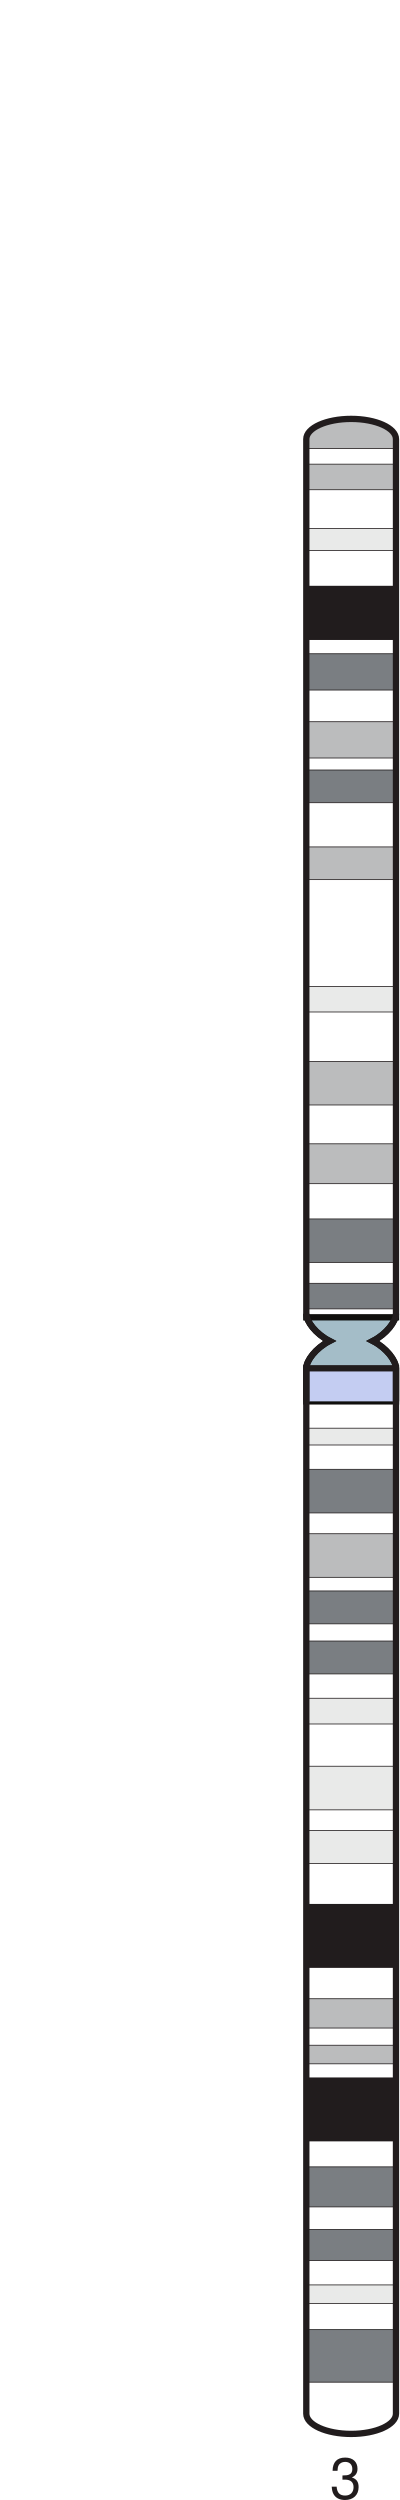
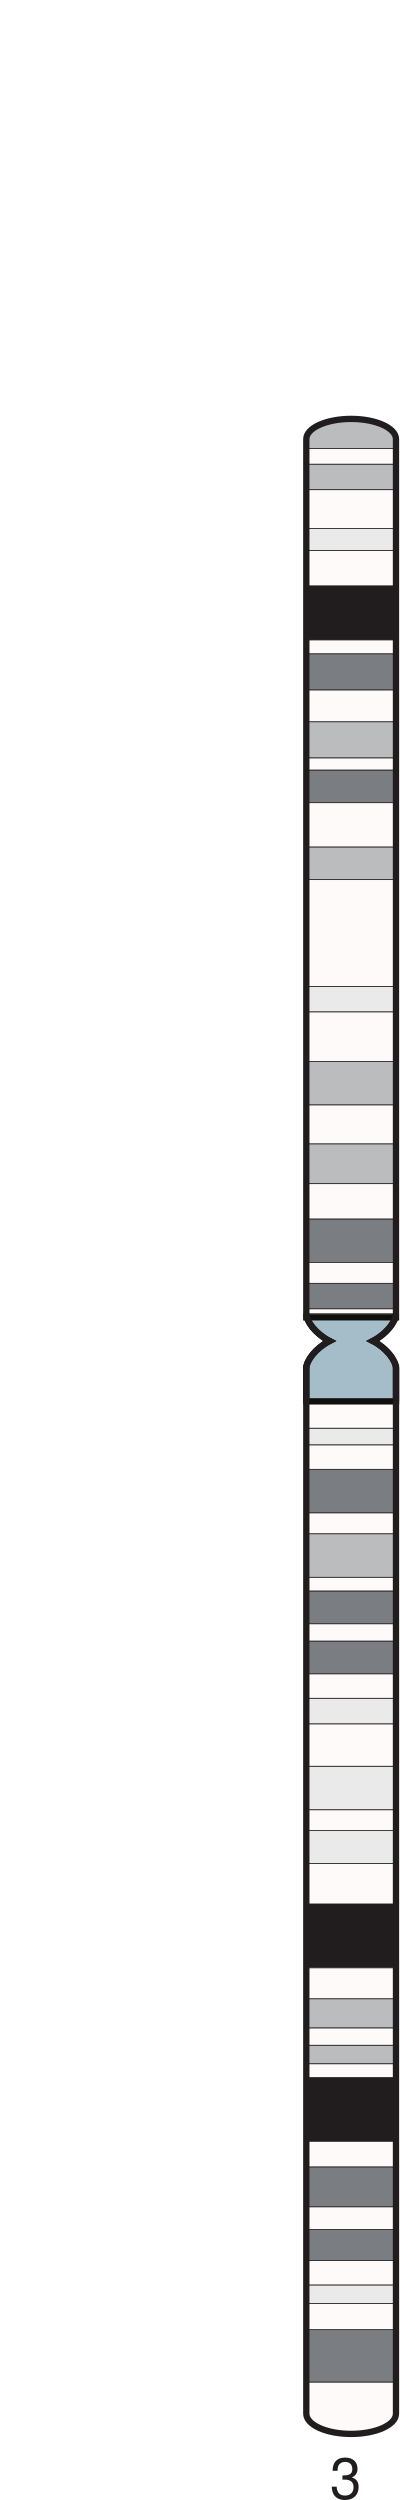
<svg xmlns="http://www.w3.org/2000/svg" contentScriptType="text/ecmascript" zoomAndPan="magnify" contentStyleType="text/css" preserveAspectRatio="xMidYMid meet" version="1.0">
-   <g id="chromosome3">
-     <path style="fill:#a4bdc8;fill-opacity:1;fill-rule:nonzero;stroke:none" id="centromere3-f" d="m 50.169,177.546 0.0,-4.19 c 0.0,-0.968 -1.178,-2.55 -2.922,-3.458 1.745,-0.906 2.922,-2.491 2.922,-3.456 l 0.0,0.455 -11.363,-0.0 0.0,-0.455 c 0.0,0.969 1.188,2.553 2.943,3.456 -1.755,0.907 -2.943,2.487 -2.943,3.458 l 0.0,4.19 11.363,0.0 " />
-     <path style="fill:none;stroke:#100f0d;stroke-width:0.8;stroke-linecap:butt;stroke-linejoin:miter;stroke-miterlimit:4;stroke-opacity:1;stroke-dasharray:none" id="centromere3-o" d="m 50.169,177.546 0.0,-4.19 c 0.0,-0.968 -1.178,-2.55 -2.922,-3.458 1.745,-0.906 2.922,-2.491 2.922,-3.456 l 0.0,0.455 -11.363,-0.0 0.0,-0.455 c 0.0,0.969 1.188,2.553 2.943,3.456 -1.755,0.907 -2.943,2.487 -2.943,3.458 l 0.0,4.19 11.363,0.0 z " />
+   <g id="chromosome3" title="Chromosome 3">
    <path style="fill:#211c1d;fill-opacity:1;fill-rule:nonzero;stroke:none" id="3p24.3" d="m 38.798,81.081 11.382,0.0 0.0,-6.863 -11.382,-0.0 0.0,6.863 z " />
    <path style="fill:#211c1d;fill-opacity:1;fill-rule:nonzero;stroke:none" id="3q26.1" d="m 38.798,271.3 11.382,0.0 0.0,-8.096 -11.382,-0.0 0.0,8.096 z " />
    <path style="fill:#211c1d;fill-opacity:1;fill-rule:nonzero;stroke:none" id="3q24" d="m 38.798,249.32 11.382,0.0 0.0,-8.1 -11.382,-0.0 0.0,8.1 z " />
    <path style="fill:#7a7e82;fill-opacity:1;fill-rule:nonzero;stroke:none" id="3q28" d="m 38.798,301.811 11.382,0.0 0.0,-6.658 -11.382,-0.0 0.0,6.658 z " />
    <path style="fill:none;stroke:#211c1d;stroke-width:0.1;stroke-linecap:butt;stroke-linejoin:miter;stroke-miterlimit:4;stroke-opacity:1;stroke-dasharray:none" id="3q28-o" d="m 38.798,301.811 11.382,0.0 0.0,-6.658 -11.382,-0.0 0.0,6.658 z " />
    <path style="fill:#7a7e82;fill-opacity:1;fill-rule:nonzero;stroke:none" id="3p24.1" d="m 38.798,87.425 11.382,0.0 0.0,-4.598 -11.382,-0.0 0.0,4.598 z " />
    <path style="fill:none;stroke:#211c1d;stroke-width:0.1;stroke-linecap:butt;stroke-linejoin:miter;stroke-miterlimit:4;stroke-opacity:1;stroke-dasharray:none" id="3p24.1-o" d="m 38.798,87.425 11.382,0.0 0.0,-4.598 -11.382,-0.0 0.0,4.598 z " />
    <path style="fill:#7a7e82;fill-opacity:1;fill-rule:nonzero;stroke:none" id="3p22.1" d="m 38.798,101.7 11.382,0.0 0.0,-4.144 -11.382,-0.0 0.0,4.144 z " />
    <path style="fill:none;stroke:#211c1d;stroke-width:0.1;stroke-linecap:butt;stroke-linejoin:miter;stroke-miterlimit:4;stroke-opacity:1;stroke-dasharray:none" id="3p22.1-o" d="m 38.798,101.7 11.382,0.0 0.0,-4.144 -11.382,-0.0 0.0,4.144 z " />
    <path style="fill:#7a7e82;fill-opacity:1;fill-rule:nonzero;stroke:none" id="3p12.1" d="m 38.798,165.829 11.382,0.0 0.0,-3.239 -11.382,-0.0 0.0,3.239 z " />
    <path style="fill:none;stroke:#211c1d;stroke-width:0.1;stroke-linecap:butt;stroke-linejoin:miter;stroke-miterlimit:4;stroke-opacity:1;stroke-dasharray:none" id="3p12.1-o" d="m 38.798,165.829 11.382,0.0 0.0,-3.239 -11.382,-0.0 0.0,3.239 z " />
    <path style="fill:#7a7e82;fill-opacity:1;fill-rule:nonzero;stroke:none" id="3p12.3" d="m 38.798,159.938 11.382,0.0 0.0,-5.504 -11.382,-0.0 0.0,5.504 z " />
    <path style="fill:none;stroke:#211c1d;stroke-width:0.1;stroke-linecap:butt;stroke-linejoin:miter;stroke-miterlimit:4;stroke-opacity:1;stroke-dasharray:none" id="3p12.3-o" d="m 38.798,159.938 11.382,0.0 0.0,-5.504 -11.382,-0.0 0.0,5.504 z " />
    <path style="fill:#7a7e82;fill-opacity:1;fill-rule:nonzero;stroke:none" id="3q26.33" d="m 38.798,286.401 11.382,0.0 0.0,-3.938 -11.382,-0.0 0.0,3.938 z " />
    <path style="fill:none;stroke:#211c1d;stroke-width:0.1;stroke-linecap:butt;stroke-linejoin:miter;stroke-miterlimit:4;stroke-opacity:1;stroke-dasharray:none" id="3q26.33-o" d="m 38.798,286.401 11.382,0.0 0.0,-3.938 -11.382,-0.0 0.0,3.938 z " />
    <path style="fill:#7a7e82;fill-opacity:1;fill-rule:nonzero;stroke:none" id="3q26.31" d="m 38.798,279.604 11.382,0.0 0.0,-5.073 -11.382,-0.0 0.0,5.073 z " />
    <path style="fill:none;stroke:#211c1d;stroke-width:0.1;stroke-linecap:butt;stroke-linejoin:miter;stroke-miterlimit:4;stroke-opacity:1;stroke-dasharray:none" id="3q26.31-o" d="m 38.798,279.604 11.382,0.0 0.0,-5.073 -11.382,-0.0 0.0,5.073 z " />
    <path style="fill:#7a7e82;fill-opacity:1;fill-rule:nonzero;stroke:none" id="3q13.33" d="m 38.798,212.077 11.382,0.0 0.0,-4.166 -11.382,-0.0 0.0,4.166 z " />
    <path style="fill:none;stroke:#211c1d;stroke-width:0.1;stroke-linecap:butt;stroke-linejoin:miter;stroke-miterlimit:4;stroke-opacity:1;stroke-dasharray:none" id="3q13.33-o" d="m 38.798,212.077 11.382,0.0 0.0,-4.166 -11.382,-0.0 0.0,4.166 z " />
    <path style="fill:#7a7e82;fill-opacity:1;fill-rule:nonzero;stroke:none" id="3q13.31" d="m 38.798,205.733 11.382,0.0 0.0,-4.167 -11.382,-0.0 0.0,4.167 z " />
    <path style="fill:none;stroke:#211c1d;stroke-width:0.1;stroke-linecap:butt;stroke-linejoin:miter;stroke-miterlimit:4;stroke-opacity:1;stroke-dasharray:none" id="3q13.31-o" d="m 38.798,205.733 11.382,0.0 0.0,-4.167 -11.382,-0.0 0.0,4.167 z " />
    <path style="fill:#7a7e82;fill-opacity:1;fill-rule:nonzero;stroke:none" id="3q13.11" d="m 38.798,191.681 11.382,0.0 0.0,-5.525 -11.382,-0.0 0.0,5.525 z " />
    <path style="fill:none;stroke:#211c1d;stroke-width:0.1;stroke-linecap:butt;stroke-linejoin:miter;stroke-miterlimit:4;stroke-opacity:1;stroke-dasharray:none" id="3q13.11-o" d="m 38.798,191.681 11.382,0.0 0.0,-5.525 -11.382,-0.0 0.0,5.525 z " />
    <path style="fill:#e9eae9;fill-opacity:1;fill-rule:nonzero;stroke:none" id="3p25.2" d="m 38.798,69.751 11.382,0.0 0.0,-2.785 -11.382,-0.0 0.0,2.785 z " />
    <path style="fill:none;stroke:#211c1d;stroke-width:0.1;stroke-linecap:butt;stroke-linejoin:miter;stroke-miterlimit:4;stroke-opacity:1;stroke-dasharray:none" id="3p25.2-o" d="m 38.798,69.751 11.382,0.0 0.0,-2.785 -11.382,-0.0 0.0,2.785 z " />
    <path style="fill:#e9eae9;fill-opacity:1;fill-rule:nonzero;stroke:none" id="3p21.2" d="m 38.798,128.214 11.382,0.0 0.0,-3.237 -11.382,-0.0 0.0,3.237 z " />
    <path style="fill:none;stroke:#211c1d;stroke-width:0.1;stroke-linecap:butt;stroke-linejoin:miter;stroke-miterlimit:4;stroke-opacity:1;stroke-dasharray:none" id="3p21.2-o" d="m 38.798,128.214 11.382,0.0 0.0,-3.237 -11.382,-0.0 0.0,3.237 z " />
    <path style="fill:#e9eae9;fill-opacity:1;fill-rule:nonzero;stroke:none" id="3q27.2" d="m 38.798,291.84 11.382,0.0 0.0,-2.352 -11.382,-0.0 0.0,2.352 z " />
    <path style="fill:none;stroke:#211c1d;stroke-width:0.1;stroke-linecap:butt;stroke-linejoin:miter;stroke-miterlimit:4;stroke-opacity:1;stroke-dasharray:none" id="3q27.2-o" d="m 38.798,291.84 11.382,0.0 0.0,-2.352 -11.382,-0.0 0.0,2.352 z " />
    <path style="fill:#e9eae9;fill-opacity:1;fill-rule:nonzero;stroke:none" id="3q22.3" d="m 38.798,236.096 11.382,0.0 0.0,-4.167 -11.382,-0.0 0.0,4.167 z " />
    <path style="fill:none;stroke:#211c1d;stroke-width:0.1;stroke-linecap:butt;stroke-linejoin:miter;stroke-miterlimit:4;stroke-opacity:1;stroke-dasharray:none" id="3q22.3-o" d="m 38.798,236.096 11.382,0.0 0.0,-4.167 -11.382,-0.0 0.0,4.167 z " />
    <path style="fill:#e9eae9;fill-opacity:1;fill-rule:nonzero;stroke:none" id="3q22.1" d="m 38.798,229.299 11.382,0.0 0.0,-5.525 -11.382,-0.0 0.0,5.525 z " />
    <path style="fill:none;stroke:#211c1d;stroke-width:0.1;stroke-linecap:butt;stroke-linejoin:miter;stroke-miterlimit:4;stroke-opacity:1;stroke-dasharray:none" id="3q22.1-o" d="m 38.798,229.299 11.382,0.0 0.0,-5.525 -11.382,-0.0 0.0,5.525 z " />
    <path style="fill:#e9eae9;fill-opacity:1;fill-rule:nonzero;stroke:none" id="3q21.2" d="m 38.798,218.421 11.382,0.0 0.0,-3.259 -11.382,-0.0 0.0,3.259 z " />
    <path style="fill:none;stroke:#211c1d;stroke-width:0.1;stroke-linecap:butt;stroke-linejoin:miter;stroke-miterlimit:4;stroke-opacity:1;stroke-dasharray:none" id="3q21.2-o" d="m 38.798,218.421 11.382,0.0 0.0,-3.259 -11.382,-0.0 0.0,3.259 z " />
    <path style="fill:#e9eae9;fill-opacity:1;fill-rule:nonzero;stroke:none" id="3q12.2" d="m 38.798,183.074 11.382,0.0 0.0,-2.128 -11.382,-0.0 0.0,2.128 z " />
    <path style="fill:none;stroke:#211c1d;stroke-width:0.1;stroke-linecap:butt;stroke-linejoin:miter;stroke-miterlimit:4;stroke-opacity:1;stroke-dasharray:none" id="3q12.2-o" d="m 38.798,183.074 11.382,0.0 0.0,-2.128 -11.382,-0.0 0.0,2.128 z " />
    <path style="fill:#bbbcbd;fill-opacity:1;fill-rule:nonzero;stroke:none" id="3p26.3" d="m 50.169,56.825 0.0,-1.191 c 0.0,-1.414 -2.543,-2.561 -5.681,-2.561 -3.138,-0.0 -5.682,1.147 -5.682,2.561 l 0.0,1.191 11.363,0.0 " />
    <path style="fill:none;stroke:#211c1d;stroke-width:0.1;stroke-linecap:butt;stroke-linejoin:miter;stroke-miterlimit:4;stroke-opacity:1;stroke-dasharray:none" id="3p26.3-o" d="m 50.169,56.825 0.0,-1.191 c 0.0,-1.414 -2.543,-2.561 -5.681,-2.561 -3.138,-0.0 -5.682,1.147 -5.682,2.561 l 0.0,1.191 11.363,0.0 z " />
    <path style="fill:#bbbcbd;fill-opacity:1;fill-rule:nonzero;stroke:none" id="3p26.1" d="m 38.798,62.046 11.382,0.0 0.0,-3.239 -11.382,-0.0 0.0,3.239 z " />
    <path style="fill:none;stroke:#211c1d;stroke-width:0.1;stroke-linecap:butt;stroke-linejoin:miter;stroke-miterlimit:4;stroke-opacity:1;stroke-dasharray:none" id="3p26.1-o" d="m 38.798,62.046 11.382,0.0 0.0,-3.239 -11.382,-0.0 0.0,3.239 z " />
    <path style="fill:#bbbcbd;fill-opacity:1;fill-rule:nonzero;stroke:none" id="3p22.3" d="m 38.798,96.036 11.382,0.0 0.0,-4.598 -11.382,-0.0 0.0,4.598 z " />
    <path style="fill:none;stroke:#211c1d;stroke-width:0.1;stroke-linecap:butt;stroke-linejoin:miter;stroke-miterlimit:4;stroke-opacity:1;stroke-dasharray:none" id="3p22.3-o" d="m 38.798,96.036 11.382,0.0 0.0,-4.598 -11.382,-0.0 0.0,4.598 z " />
    <path style="fill:#bbbcbd;fill-opacity:1;fill-rule:nonzero;stroke:none" id="3p21.32" d="m 38.798,111.444 11.382,0.0 0.0,-4.143 -11.382,-0.0 0.0,4.143 z " />
    <path style="fill:none;stroke:#211c1d;stroke-width:0.1;stroke-linecap:butt;stroke-linejoin:miter;stroke-miterlimit:4;stroke-opacity:1;stroke-dasharray:none" id="3p21.32-o" d="m 38.798,111.444 11.382,0.0 0.0,-4.143 -11.382,-0.0 0.0,4.143 z " />
    <path style="fill:#bbbcbd;fill-opacity:1;fill-rule:nonzero;stroke:none" id="3p14.1" d="m 38.798,149.966 11.382,0.0 0.0,-5.051 -11.382,-0.0 0.0,5.051 z " />
    <path style="fill:none;stroke:#211c1d;stroke-width:0.1;stroke-linecap:butt;stroke-linejoin:miter;stroke-miterlimit:4;stroke-opacity:1;stroke-dasharray:none" id="3p14.1-o" d="m 38.798,149.966 11.382,0.0 0.0,-5.051 -11.382,-0.0 0.0,5.051 z " />
    <path style="fill:#bbbcbd;fill-opacity:1;fill-rule:nonzero;stroke:none" id="3p14.3" d="m 38.798,139.996 11.382,0.0 0.0,-5.504 -11.382,-0.0 0.0,5.504 z " />
    <path style="fill:none;stroke:#211c1d;stroke-width:0.1;stroke-linecap:butt;stroke-linejoin:miter;stroke-miterlimit:4;stroke-opacity:1;stroke-dasharray:none" id="3p14.3-o" d="m 38.798,139.996 11.382,0.0 0.0,-5.504 -11.382,-0.0 0.0,5.504 z " />
    <path style="fill:#bbbcbd;fill-opacity:1;fill-rule:nonzero;stroke:none" id="3q25.32" d="m 38.798,261.476 11.382,0.0 0.0,-2.354 -11.382,-0.0 0.0,2.354 z " />
    <path style="fill:none;stroke:#211c1d;stroke-width:0.1;stroke-linecap:butt;stroke-linejoin:miter;stroke-miterlimit:4;stroke-opacity:1;stroke-dasharray:none" id="3q25.32-o" d="m 38.798,261.476 11.382,0.0 0.0,-2.354 -11.382,-0.0 0.0,2.354 z " />
    <path style="fill:#bbbcbd;fill-opacity:1;fill-rule:nonzero;stroke:none" id="3q25.2" d="m 38.798,256.943 11.382,0.0 0.0,-3.713 -11.382,-0.0 0.0,3.713 z " />
    <path style="fill:none;stroke:#211c1d;stroke-width:0.1;stroke-linecap:butt;stroke-linejoin:miter;stroke-miterlimit:4;stroke-opacity:1;stroke-dasharray:none" id="3q25.2-o" d="m 38.798,256.943 11.382,0.0 0.0,-3.713 -11.382,-0.0 0.0,3.713 z " />
    <path style="fill:#bbbcbd;fill-opacity:1;fill-rule:nonzero;stroke:none" id="3q13.13" d="m 38.798,199.841 11.382,0.0 0.0,-5.525 -11.382,-0.0 0.0,5.525 z " />
    <path style="fill:none;stroke:#211c1d;stroke-width:0.1;stroke-linecap:butt;stroke-linejoin:miter;stroke-miterlimit:4;stroke-opacity:1;stroke-dasharray:none" id="3q13.13-o" d="m 38.798,199.841 11.382,0.0 0.0,-5.525 -11.382,-0.0 0.0,5.525 z " />
    <path style="fill:#c4cdf2;fill-opacity:1;fill-rule:nonzero;stroke:none" id="3q11.2" d="m 38.807,177.546 11.364,0.0 0.0,-4.19 -11.364,-0.0 0.0,4.19 z " />
    <path style="fill:none;stroke:#211c1d;stroke-width:0.8;stroke-linecap:butt;stroke-linejoin:miter;stroke-miterlimit:4;stroke-opacity:1;stroke-dasharray:none" id="3q11.2-o" d="m 38.807,177.546 0.0,-4.19 11.364,0.0 0.0,4.19 " />
+     <path style="fill:#fffafa;stroke:#211c1d;stroke-width:0.1;stroke-linecap:butt;stroke-linejoin:miter;stroke-miterlimit:4;stroke-opacity:1;stroke-dasharray:none" id="3p14.1-1" d="m 38.798,154.433 11.382,0.0 0,-4.467 -11.382,-0.0 0,4.467 z " />
+     <path style="fill:#fffafa;stroke:#211c1d;stroke-width:0.1;stroke-linecap:butt;stroke-linejoin:miter;stroke-miterlimit:4;stroke-opacity:1;stroke-dasharray:none" id="3p22.1-1" d="m 38.798,107.301 11.382,0.0 0,-5.601 -11.382,-0.0 0,5.601 z " />
+     <path style="fill:#fffafa;stroke:#211c1d;stroke-width:0.1;stroke-linecap:butt;stroke-linejoin:miter;stroke-miterlimit:4;stroke-opacity:1;stroke-dasharray:none" id="3q13.33-1" d="m 38.798,207.911 11.382,0.0 0,-2.179 -11.382,-0.0 0,2.179 z " />
+     <path style="fill:#fffafa;stroke:#211c1d;stroke-width:0.1;stroke-linecap:butt;stroke-linejoin:miter;stroke-miterlimit:4;stroke-opacity:1;stroke-dasharray:none" id="3q22.1-1" d="m 38.798,223.774 11.382,0.0 0,-5.353 -11.382,-0.0 0,5.353 z " />
+     <path style="fill:#fffafa;stroke:#211c1d;stroke-width:0.1;stroke-linecap:butt;stroke-linejoin:miter;stroke-miterlimit:4;stroke-opacity:1;stroke-dasharray:none" id="3q28-1" d="m 38.798,295.154 11.382,0.0 0,-3.313 -11.382,-0.0 0,3.313 z " />
+     <path style="fill:#fffafa;stroke:#211c1d;stroke-width:0.1;stroke-linecap:butt;stroke-linejoin:miter;stroke-miterlimit:4;stroke-opacity:1;stroke-dasharray:none" id="3p12.3-1" d="m 38.798,162.59 11.382,0.0 0,-2.652 -11.382,-0.0 0,2.652 z " />
+     <path style="fill:#fffafa;stroke:#211c1d;stroke-width:0.1;stroke-linecap:butt;stroke-linejoin:miter;stroke-miterlimit:4;stroke-opacity:1;stroke-dasharray:none" id="3p24.1-1" d="m 38.798,91.439 11.382,0.0 0,-4.014 -11.382,-0.0 0,4.014 z " />
+     <path style="fill:#fffafa;stroke:#211c1d;stroke-width:0.1;stroke-linecap:butt;stroke-linejoin:miter;stroke-miterlimit:4;stroke-opacity:1;stroke-dasharray:none" id="3q12.2-1" d="m 38.807,180.945 11.364,0.0 0,-3.399 -11.364,-0.0 0,3.399 z " />
+     <path style="fill:#fffafa;stroke:#211c1d;stroke-width:0.1;stroke-linecap:butt;stroke-linejoin:miter;stroke-miterlimit:4;stroke-opacity:1;stroke-dasharray:none" id="3q22.3-1" d="m 38.798,231.93 11.382,0.0 0,-2.631 -11.382,-0.0 0,2.631 z " />
+     <path style="fill:#fffafa;stroke:#211c1d;stroke-width:0.1;stroke-linecap:butt;stroke-linejoin:miter;stroke-miterlimit:4;stroke-opacity:1;stroke-dasharray:none" id="3q26.1-1" d="m 38.798,263.204 11.382,0.0 0,-1.727 -11.382,-0.0 0,1.727 z " />
+     <path style="fill:#fffafa;stroke:#211c1d;stroke-width:0.1;stroke-linecap:butt;stroke-linejoin:miter;stroke-miterlimit:4;stroke-opacity:1;stroke-dasharray:none" id="3p25.2-1" d="m 38.798,74.218 11.382,0.0 0,-4.467 -11.382,-0.0 0,4.467 z " />
+     <path style="fill:#fffafa;stroke:#211c1d;stroke-width:0.1;stroke-linecap:butt;stroke-linejoin:miter;stroke-miterlimit:4;stroke-opacity:1;stroke-dasharray:none" id="3p12.1-1" d="m 38.798,166.442 11.382,0.0 0,-0.614 -11.382,-0.0 0,0.614 z " />
+     <path style="fill:#fffafa;stroke:#211c1d;stroke-width:0.1;stroke-linecap:butt;stroke-linejoin:miter;stroke-miterlimit:4;stroke-opacity:1;stroke-dasharray:none" id="3p26.3-1" d="m 38.798,58.807 11.382,0.0 0,-1.982 -11.382,-0.0 0,1.982 z " />
+     <path style="fill:#fffafa;stroke:#211c1d;stroke-width:0.1;stroke-linecap:butt;stroke-linejoin:miter;stroke-miterlimit:4;stroke-opacity:1;stroke-dasharray:none" id="3p24.3-1" d="m 38.798,82.827 11.382,0.0 0,-1.746 -11.382,-0.0 0,1.746 z " />
+     <path style="fill:#fffafa;stroke:#211c1d;stroke-width:0.1;stroke-linecap:butt;stroke-linejoin:miter;stroke-miterlimit:4;stroke-opacity:1;stroke-dasharray:none" id="3q27.2-1" d="m 38.798,289.489 11.382,0.0 0,-3.087 -11.382,-0.0 0,3.087 z " />
+     <path style="fill:#fffafa;stroke:#211c1d;stroke-width:0.1;stroke-linecap:butt;stroke-linejoin:miter;stroke-miterlimit:4;stroke-opacity:1;stroke-dasharray:none" id="3q13.13-1" d="m 38.798,194.316 11.382,0.0 0,-2.635 -11.382,-0.0 0,2.635 z " />
+     <path style="fill:#fffafa;stroke:#211c1d;stroke-width:0.1;stroke-linecap:butt;stroke-linejoin:miter;stroke-miterlimit:4;stroke-opacity:1;stroke-dasharray:none" id="3q21.2-1" d="m 38.798,215.162 11.382,0.0 0,-3.085 -11.382,-0.0 0,3.085 z " />
+     <path style="fill:#fffafa;stroke:#211c1d;stroke-width:0.1;stroke-linecap:butt;stroke-linejoin:miter;stroke-miterlimit:4;stroke-opacity:1;stroke-dasharray:none" id="3q25.2-1" d="m 38.798,253.23 11.382,0.0 0,-3.91 -11.382,-0.0 0,3.91 z " />
+     <path style="fill:#fffafa;stroke:#211c1d;stroke-width:0.1;stroke-linecap:butt;stroke-linejoin:miter;stroke-miterlimit:4;stroke-opacity:1;stroke-dasharray:none" id="3q26.33-1" d="m 38.798,282.464 11.382,0.0 0,-2.86 -11.382,-0.0 0,2.86 z " />
+     <path style="fill:#fffafa;stroke:#211c1d;stroke-width:0.1;stroke-linecap:butt;stroke-linejoin:miter;stroke-miterlimit:4;stroke-opacity:1;stroke-dasharray:none" id="3p21.2-1" d="m 38.798,134.492 11.382,0.0 0,-6.279 -11.382,-0.0 0,6.279 z " />
+     <path style="fill:#fffafa;stroke:#211c1d;stroke-width:0.1;stroke-linecap:butt;stroke-linejoin:miter;stroke-miterlimit:4;stroke-opacity:1;stroke-dasharray:none" id="3q24-1" d="m 38.798,241.22 11.382,0.0 0,-5.124 -11.382,-0.0 0,5.124 z " />
+     <path style="fill:#fffafa;stroke:#211c1d;stroke-width:0.1;stroke-linecap:butt;stroke-linejoin:miter;stroke-miterlimit:4;stroke-opacity:1;stroke-dasharray:none" id="3q26.31-1" d="m 38.798,274.531 11.382,0.0 0,-3.231 -11.382,-0.0 0,3.231 z " />
+     <path style="fill:#fffafa;stroke:#211c1d;stroke-width:0.1;stroke-linecap:butt;stroke-linejoin:miter;stroke-miterlimit:4;stroke-opacity:1;stroke-dasharray:none" id="bottom" d="m 38.798,301.811 0.0,4 c 0.0,1.416 2.544,2.564 5.681,2.564 3.14,0.0 5.681,-1.148 5.681,-2.564 l 0.0,-4 -11.382,-0.0 z" />
+     <path style="fill:#fffafa;stroke:#211c1d;stroke-width:0.1;stroke-linecap:butt;stroke-linejoin:miter;stroke-miterlimit:4;stroke-opacity:1;stroke-dasharray:none" id="3q13.11-1" d="m 38.798,186.156 11.382,0.0 0,-3.082 -11.382,-0.0 0,3.082 z " />
+     <path style="fill:#fffafa;stroke:#211c1d;stroke-width:0.1;stroke-linecap:butt;stroke-linejoin:miter;stroke-miterlimit:4;stroke-opacity:1;stroke-dasharray:none" id="3q25.32-1" d="m 38.798,259.122 11.382,0.0 0,-2.18 -11.382,-0.0 0,2.18 z " />
+     <path style="fill:#fffafa;stroke:#211c1d;stroke-width:0.1;stroke-linecap:butt;stroke-linejoin:miter;stroke-miterlimit:4;stroke-opacity:1;stroke-dasharray:none" id="3p21.32-1" d="m 38.798,124.977 11.382,0.0 0,-13.533 -11.382,-0.0 0,13.533 z " />
+     <path style="fill:#fffafa;stroke:#211c1d;stroke-width:0.1;stroke-linecap:butt;stroke-linejoin:miter;stroke-miterlimit:4;stroke-opacity:1;stroke-dasharray:none" id="3p14.3-1" d="m 38.798,144.915 11.382,0.0 0,-4.919 -11.382,-0.0 0,4.919 z " />
+     <path style="fill:#fffafa;stroke:#211c1d;stroke-width:0.1;stroke-linecap:butt;stroke-linejoin:miter;stroke-miterlimit:4;stroke-opacity:1;stroke-dasharray:none" id="3p26.1-1" d="m 38.798,66.966 11.382,0.0 0,-4.92 -11.382,-0.0 0,4.92 z " />
+     <path style="fill:#fffafa;stroke:#211c1d;stroke-width:0.1;stroke-linecap:butt;stroke-linejoin:miter;stroke-miterlimit:4;stroke-opacity:1;stroke-dasharray:none" id="3q13.31-1" d="m 38.798,201.566 11.382,0.0 0,-1.725 -11.382,-0.0 0,1.725 z " />
+     <path style="fill:#fffafa;stroke:#211c1d;stroke-width:0.1;stroke-linecap:butt;stroke-linejoin:miter;stroke-miterlimit:4;stroke-opacity:1;stroke-dasharray:none" id="3p22.3-1" d="m 38.798,97.556 11.382,0.0 0,-1.52 -11.382,-0.0 0,1.52 z " />
+     <path style="fill:#a4bdc8;fill-opacity:1;fill-rule:nonzero;stroke:none" id="centromere3-f" d="m 50.169,177.546 0.0,-4.19 c 0.0,-0.968 -1.178,-2.55 -2.922,-3.458 1.745,-0.906 2.922,-2.491 2.922,-3.456 l 0.0,0.455 -11.363,-0.0 0.0,-0.455 c 0.0,0.969 1.188,2.553 2.943,3.456 -1.755,0.907 -2.943,2.487 -2.943,3.458 l 0.0,4.19 11.363,0.0 " />
+     <path style="fill:none;stroke:#100f0d;stroke-width:0.8;stroke-linecap:butt;stroke-linejoin:miter;stroke-miterlimit:4;stroke-opacity:1;stroke-dasharray:none" id="centromere3-o" d="m 50.169,177.546 0.0,-4.19 c 0.0,-0.968 -1.178,-2.55 -2.922,-3.458 1.745,-0.906 2.922,-2.491 2.922,-3.456 l 0.0,0.455 -11.363,-0.0 0.0,-0.455 c 0.0,0.969 1.188,2.553 2.943,3.456 -1.755,0.907 -2.943,2.487 -2.943,3.458 l 0.0,4.19 11.363,0.0 z " />
    <path style="fill:none;stroke:#211c1d;stroke-width:0.8;stroke-linecap:butt;stroke-linejoin:miter;stroke-miterlimit:4;stroke-opacity:1;stroke-dasharray:none" id="outline3" d="m 41.748,169.899 c -1.754,0.907 -2.941,2.489 -2.941,3.456 l 0.0,132.447 c 0.0,1.416 2.544,2.564 5.681,2.564 3.14,0.0 5.681,-1.148 5.681,-2.564 l 0.0,-132.447 c 0.0,-0.965 -1.179,-2.549 -2.921,-3.456 1.742,-0.906 2.921,-2.491 2.921,-3.455 l 0.0,-110.809 c 0.0,-1.416 -2.542,-2.563 -5.681,-2.563 -3.137,-0.0 -5.681,1.146 -5.681,2.563 l 0.0,110.809 c 0.0,0.966 1.187,2.55 2.941,3.455 z " />
    <path style="fill:none;stroke:#231f20;stroke-width:0.8;stroke-linecap:butt;stroke-linejoin:miter;stroke-miterlimit:4;stroke-opacity:1;stroke-dasharray:none;display:none" id="centre3" d="M 41.35,169.935 0.0,169.935 " />
    <text>
      <tspan x="41.792" y="316.566" id="label3" style="font-size:7.195px;font-variant:normal;font-weight:normal;writing-mode:lr-tb;fill:#211c1d;fill-opacity:1;fill-rule:nonzero;stroke:none;font-family:Helvetica;-inkscape-font-specification:Helvetica">3</tspan>
    </text>
-     <path style="fill:none;stroke:#211c1d;stroke-width:0.1;stroke-linecap:butt;stroke-linejoin:miter;stroke-miterlimit:4;stroke-opacity:1;stroke-dasharray:none;display:none" id="3p14.1-1" d="m 38.798,154.433 11.382,0.0 0,-4.467 -11.382,-0.0 0,4.467 z " />
-     <path style="fill:none;stroke:#211c1d;stroke-width:0.1;stroke-linecap:butt;stroke-linejoin:miter;stroke-miterlimit:4;stroke-opacity:1;stroke-dasharray:none;display:none" id="3p22.1-1" d="m 38.798,107.301 11.382,0.0 0,-5.601 -11.382,-0.0 0,5.601 z " />
-     <path style="fill:none;stroke:#211c1d;stroke-width:0.1;stroke-linecap:butt;stroke-linejoin:miter;stroke-miterlimit:4;stroke-opacity:1;stroke-dasharray:none;display:none" id="3q13.33-1" d="m 38.798,207.911 11.382,0.0 0,-2.179 -11.382,-0.0 0,2.179 z " />
-     <path style="fill:none;stroke:#211c1d;stroke-width:0.1;stroke-linecap:butt;stroke-linejoin:miter;stroke-miterlimit:4;stroke-opacity:1;stroke-dasharray:none;display:none" id="3q22.1-1" d="m 38.798,223.774 11.382,0.0 0,-5.353 -11.382,-0.0 0,5.353 z " />
-     <path style="fill:none;stroke:#211c1d;stroke-width:0.1;stroke-linecap:butt;stroke-linejoin:miter;stroke-miterlimit:4;stroke-opacity:1;stroke-dasharray:none;display:none" id="3q28-1" d="m 38.798,295.154 11.382,0.0 0,-3.313 -11.382,-0.0 0,3.313 z " />
-     <path style="fill:none;stroke:#211c1d;stroke-width:0.1;stroke-linecap:butt;stroke-linejoin:miter;stroke-miterlimit:4;stroke-opacity:1;stroke-dasharray:none;display:none" id="3p12.3-1" d="m 38.798,162.59 11.382,0.0 0,-2.652 -11.382,-0.0 0,2.652 z " />
-     <path style="fill:none;stroke:#211c1d;stroke-width:0.1;stroke-linecap:butt;stroke-linejoin:miter;stroke-miterlimit:4;stroke-opacity:1;stroke-dasharray:none;display:none" id="3p24.1-1" d="m 38.798,91.439 11.382,0.0 0,-4.014 -11.382,-0.0 0,4.014 z " />
-     <path style="fill:none;stroke:#211c1d;stroke-width:0.1;stroke-linecap:butt;stroke-linejoin:miter;stroke-miterlimit:4;stroke-opacity:1;stroke-dasharray:none;display:none" id="3q12.2-1" d="m 38.807,180.945 11.364,0.0 0,-3.399 -11.364,-0.0 0,3.399 z " />
-     <path style="fill:none;stroke:#211c1d;stroke-width:0.1;stroke-linecap:butt;stroke-linejoin:miter;stroke-miterlimit:4;stroke-opacity:1;stroke-dasharray:none;display:none" id="3q22.3-1" d="m 38.798,231.93 11.382,0.0 0,-2.631 -11.382,-0.0 0,2.631 z " />
-     <path style="fill:none;stroke:#211c1d;stroke-width:0.1;stroke-linecap:butt;stroke-linejoin:miter;stroke-miterlimit:4;stroke-opacity:1;stroke-dasharray:none;display:none" id="3q26.1-1" d="m 38.798,263.204 11.382,0.0 0,-1.727 -11.382,-0.0 0,1.727 z " />
-     <path style="fill:none;stroke:#211c1d;stroke-width:0.1;stroke-linecap:butt;stroke-linejoin:miter;stroke-miterlimit:4;stroke-opacity:1;stroke-dasharray:none;display:none" id="3p25.2-1" d="m 38.798,74.218 11.382,0.0 0,-4.467 -11.382,-0.0 0,4.467 z " />
-     <path style="fill:none;stroke:#211c1d;stroke-width:0.1;stroke-linecap:butt;stroke-linejoin:miter;stroke-miterlimit:4;stroke-opacity:1;stroke-dasharray:none;display:none" id="3p12.1-1" d="m 38.798,166.442 11.382,0.0 0,-0.614 -11.382,-0.0 0,0.614 z " />
-     <path style="fill:none;stroke:#211c1d;stroke-width:0.1;stroke-linecap:butt;stroke-linejoin:miter;stroke-miterlimit:4;stroke-opacity:1;stroke-dasharray:none;display:none" id="3p26.3-1" d="m 38.798,58.807 11.382,0.0 0,-1.982 -11.382,-0.0 0,1.982 z " />
-     <path style="fill:none;stroke:#211c1d;stroke-width:0.1;stroke-linecap:butt;stroke-linejoin:miter;stroke-miterlimit:4;stroke-opacity:1;stroke-dasharray:none;display:none" id="3p24.3-1" d="m 38.798,82.827 11.382,0.0 0,-1.746 -11.382,-0.0 0,1.746 z " />
-     <path style="fill:none;stroke:#211c1d;stroke-width:0.1;stroke-linecap:butt;stroke-linejoin:miter;stroke-miterlimit:4;stroke-opacity:1;stroke-dasharray:none;display:none" id="3q27.2-1" d="m 38.798,289.489 11.382,0.0 0,-3.087 -11.382,-0.0 0,3.087 z " />
-     <path style="fill:none;stroke:#211c1d;stroke-width:0.1;stroke-linecap:butt;stroke-linejoin:miter;stroke-miterlimit:4;stroke-opacity:1;stroke-dasharray:none;display:none" id="3q13.13-1" d="m 38.798,194.316 11.382,0.0 0,-2.635 -11.382,-0.0 0,2.635 z " />
-     <path style="fill:none;stroke:#211c1d;stroke-width:0.1;stroke-linecap:butt;stroke-linejoin:miter;stroke-miterlimit:4;stroke-opacity:1;stroke-dasharray:none;display:none" id="3q11.2-1" d="m 38.807,173.356 11.364,0.0 0,4.19 -11.364,-0.0 0,-4.19 z " />
-     <path style="fill:none;stroke:#211c1d;stroke-width:0.1;stroke-linecap:butt;stroke-linejoin:miter;stroke-miterlimit:4;stroke-opacity:1;stroke-dasharray:none;display:none" id="3q21.2-1" d="m 38.798,215.162 11.382,0.0 0,-3.085 -11.382,-0.0 0,3.085 z " />
-     <path style="fill:none;stroke:#211c1d;stroke-width:0.1;stroke-linecap:butt;stroke-linejoin:miter;stroke-miterlimit:4;stroke-opacity:1;stroke-dasharray:none;display:none" id="3q25.2-1" d="m 38.798,253.23 11.382,0.0 0,-3.91 -11.382,-0.0 0,3.91 z " />
-     <path style="fill:none;stroke:#211c1d;stroke-width:0.1;stroke-linecap:butt;stroke-linejoin:miter;stroke-miterlimit:4;stroke-opacity:1;stroke-dasharray:none;display:none" id="3q26.33-1" d="m 38.798,282.464 11.382,0.0 0,-2.86 -11.382,-0.0 0,2.86 z " />
-     <path style="fill:none;stroke:#211c1d;stroke-width:0.1;stroke-linecap:butt;stroke-linejoin:miter;stroke-miterlimit:4;stroke-opacity:1;stroke-dasharray:none;display:none" id="3p21.2-1" d="m 38.798,134.492 11.382,0.0 0,-6.279 -11.382,-0.0 0,6.279 z " />
-     <path style="fill:none;stroke:#211c1d;stroke-width:0.1;stroke-linecap:butt;stroke-linejoin:miter;stroke-miterlimit:4;stroke-opacity:1;stroke-dasharray:none;display:none" id="3q24-1" d="m 38.798,241.22 11.382,0.0 0,-5.124 -11.382,-0.0 0,5.124 z " />
-     <path style="fill:none;stroke:#211c1d;stroke-width:0.1;stroke-linecap:butt;stroke-linejoin:miter;stroke-miterlimit:4;stroke-opacity:1;stroke-dasharray:none;display:none" id="3q26.31-1" d="m 38.798,274.531 11.382,0.0 0,-3.231 -11.382,-0.0 0,3.231 z " />
-     <path style="fill:none;stroke:#211c1d;stroke-width:0.1;stroke-linecap:butt;stroke-linejoin:miter;stroke-miterlimit:4;stroke-opacity:1;stroke-dasharray:none;display:none" id="bottom" d="m 38.798,301.811 0.0,4 c 0.0,1.416 2.544,2.564 5.681,2.564 3.14,0.0 5.681,-1.148 5.681,-2.564 l 0.0,-4 -11.382,-0.0 z" />
-     <path style="fill:none;stroke:#211c1d;stroke-width:0.1;stroke-linecap:butt;stroke-linejoin:miter;stroke-miterlimit:4;stroke-opacity:1;stroke-dasharray:none;display:none" id="3q13.11-1" d="m 38.798,186.156 11.382,0.0 0,-3.082 -11.382,-0.0 0,3.082 z " />
-     <path style="fill:none;stroke:#211c1d;stroke-width:0.1;stroke-linecap:butt;stroke-linejoin:miter;stroke-miterlimit:4;stroke-opacity:1;stroke-dasharray:none;display:none" id="3q25.32-1" d="m 38.798,259.122 11.382,0.0 0,-2.18 -11.382,-0.0 0,2.18 z " />
-     <path style="fill:none;stroke:#211c1d;stroke-width:0.1;stroke-linecap:butt;stroke-linejoin:miter;stroke-miterlimit:4;stroke-opacity:1;stroke-dasharray:none;display:none" id="3p21.32-1" d="m 38.798,124.977 11.382,0.0 0,-13.533 -11.382,-0.0 0,13.533 z " />
-     <path style="fill:none;stroke:#211c1d;stroke-width:0.1;stroke-linecap:butt;stroke-linejoin:miter;stroke-miterlimit:4;stroke-opacity:1;stroke-dasharray:none;display:none" id="3p14.3-1" d="m 38.798,144.915 11.382,0.0 0,-4.919 -11.382,-0.0 0,4.919 z " />
-     <path style="fill:none;stroke:#211c1d;stroke-width:0.1;stroke-linecap:butt;stroke-linejoin:miter;stroke-miterlimit:4;stroke-opacity:1;stroke-dasharray:none;display:none" id="3p26.1-1" d="m 38.798,66.966 11.382,0.0 0,-4.92 -11.382,-0.0 0,4.92 z " />
-     <path style="fill:none;stroke:#211c1d;stroke-width:0.1;stroke-linecap:butt;stroke-linejoin:miter;stroke-miterlimit:4;stroke-opacity:1;stroke-dasharray:none;display:none" id="3q13.31-1" d="m 38.798,201.566 11.382,0.0 0,-1.725 -11.382,-0.0 0,1.725 z " />
-     <path style="fill:none;stroke:#211c1d;stroke-width:0.1;stroke-linecap:butt;stroke-linejoin:miter;stroke-miterlimit:4;stroke-opacity:1;stroke-dasharray:none;display:none" id="3p22.3-1" d="m 38.798,97.556 11.382,0.0 0,-1.52 -11.382,-0.0 0,1.52 z " />
  </g>
</svg>
